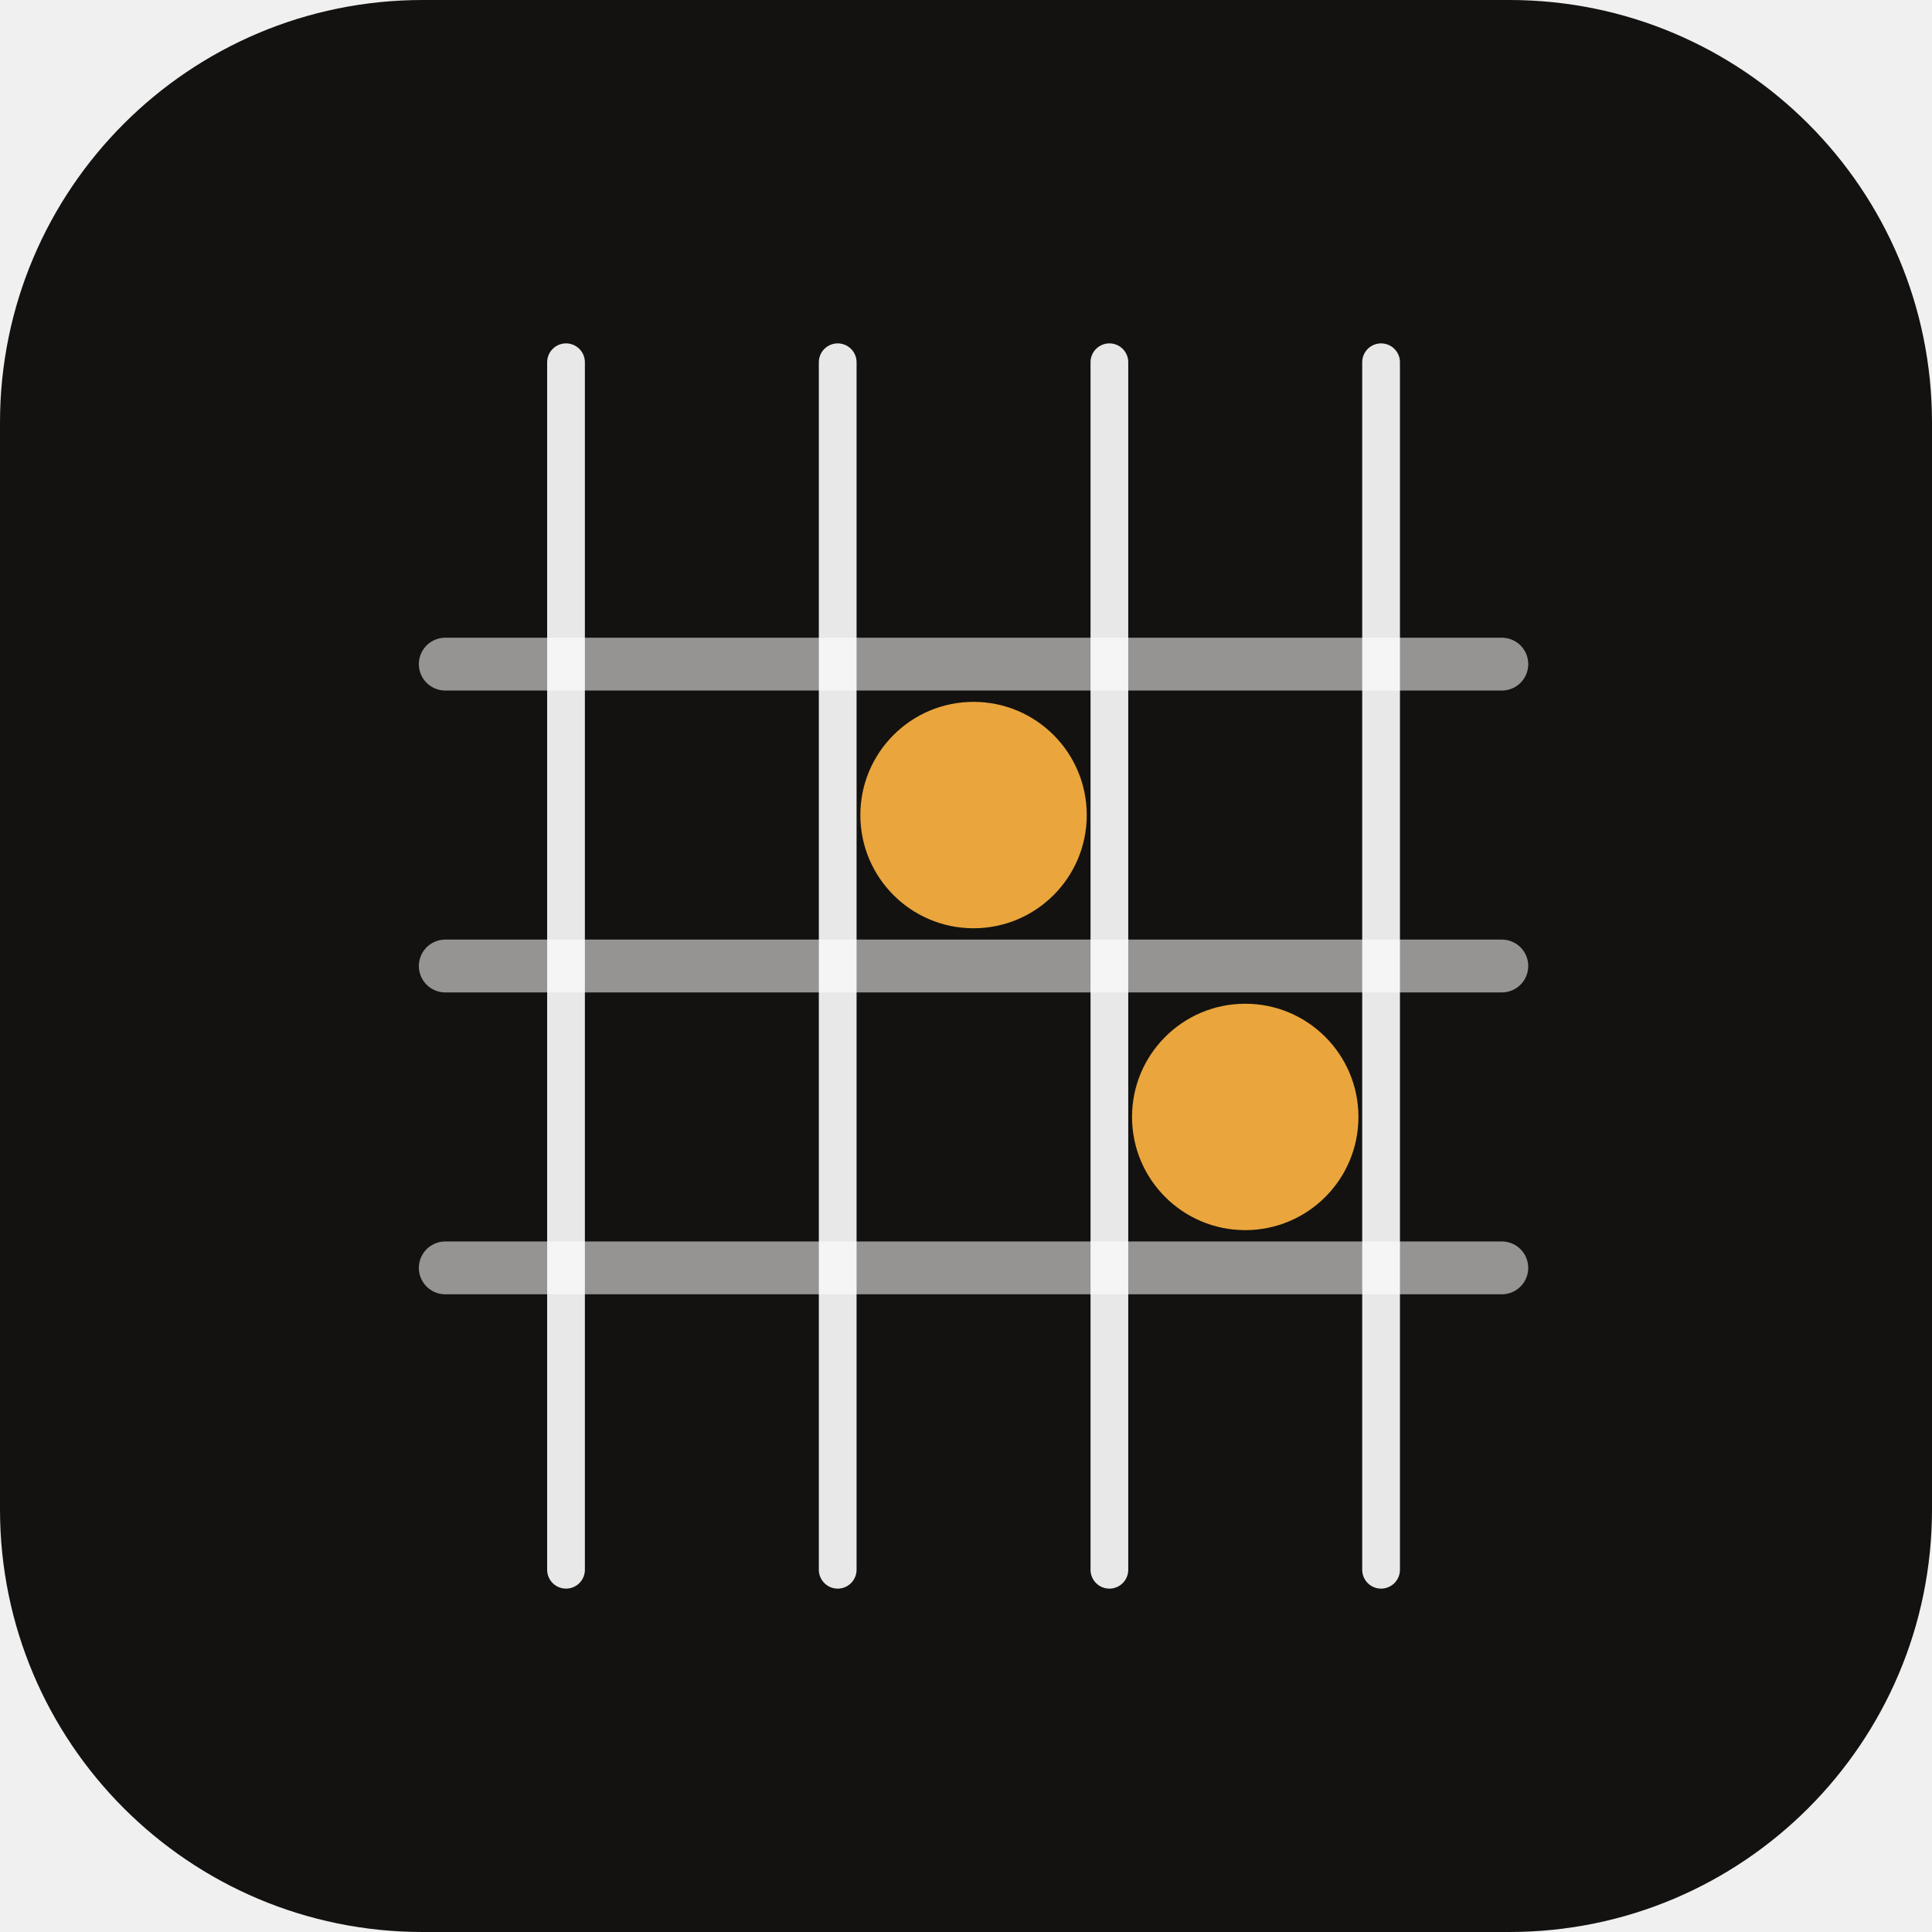
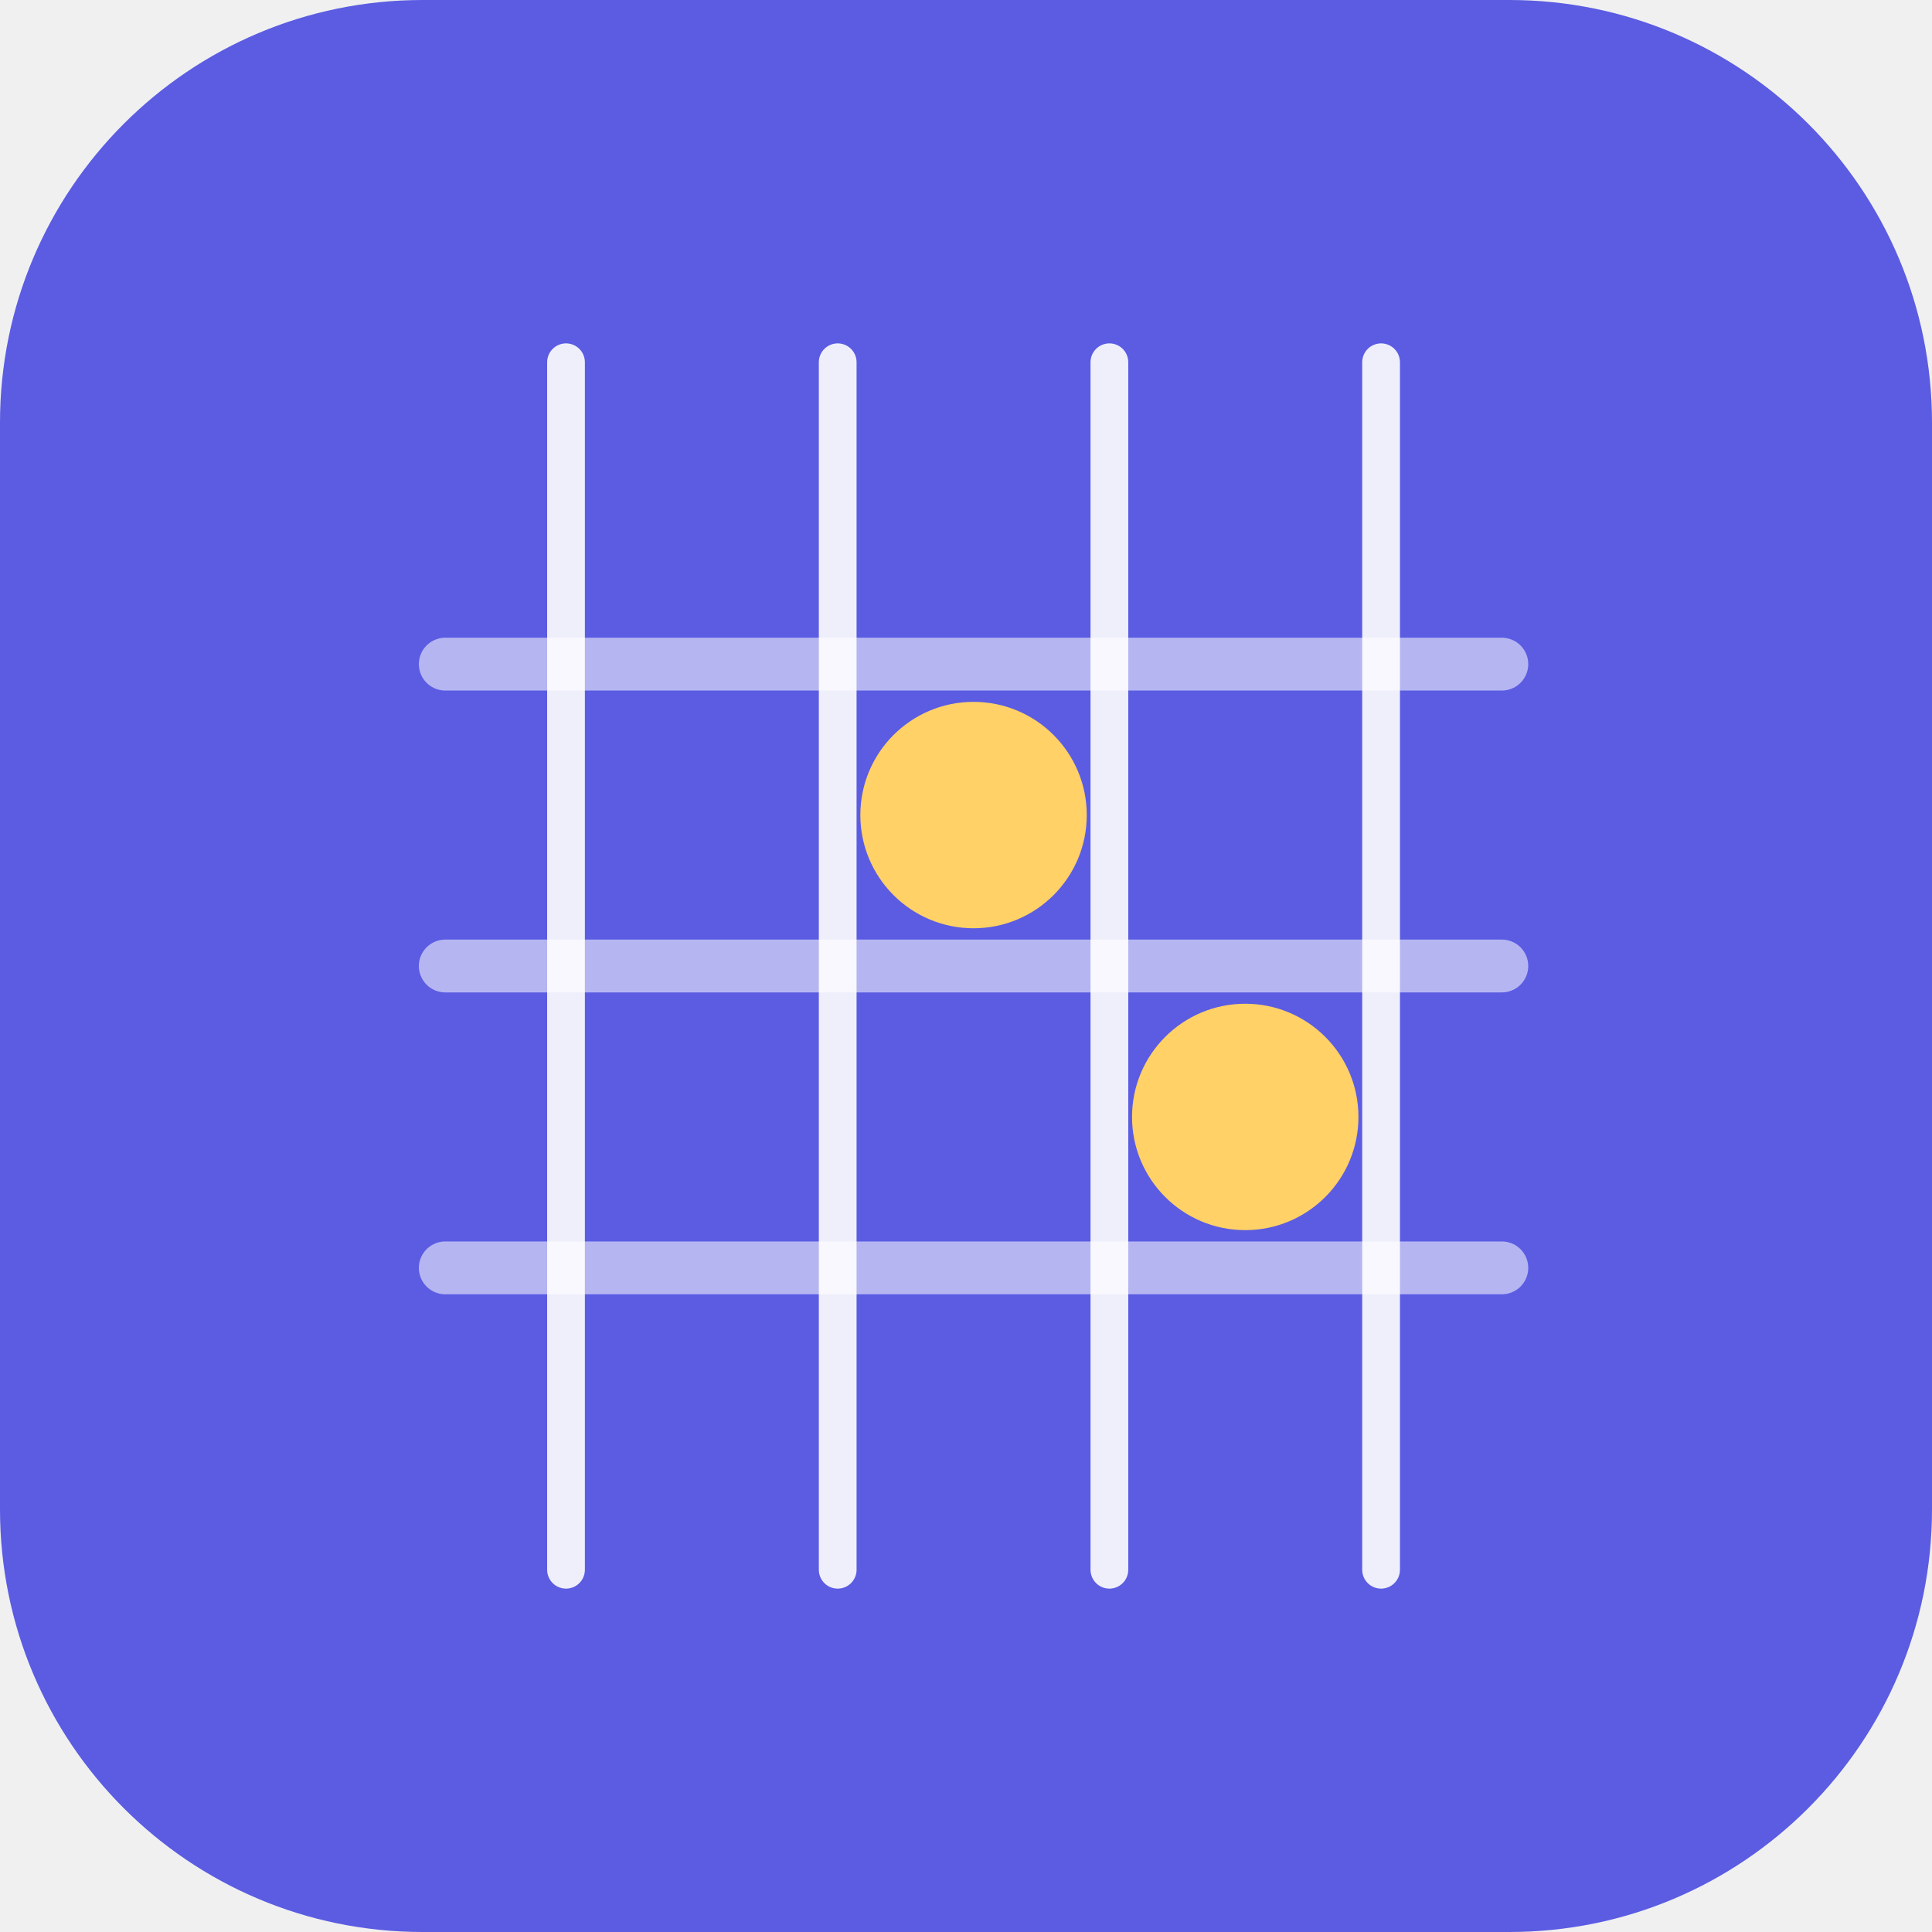
<svg xmlns="http://www.w3.org/2000/svg" viewBox="0 0 512 512">
-   <rect width="512" height="512" rx="112" fill="#131210" />
+   <rect width="512" height="512" rx="112" fill="#5b5ce2" />
  <g stroke="#fff" stroke-linecap="round">
    <g stroke-width="10" opacity=".9">
      <path d="M150 96v320M222 96v320M294 96v320M366 96v320" />
    </g>
    <g stroke-width="14" opacity=".55">
      <path d="M118 176h280M118 256h280M118 336h280" />
    </g>
  </g>
-   <circle cx="258" cy="216" r="30" fill="#eaa53c" />
-   <circle cx="330" cy="296" r="30" fill="#eaa53c" />
+   <circle cx="258" cy="216" r="30" fill="#ffd166" />
+   <circle cx="330" cy="296" r="30" fill="#ffd166" />
</svg>
